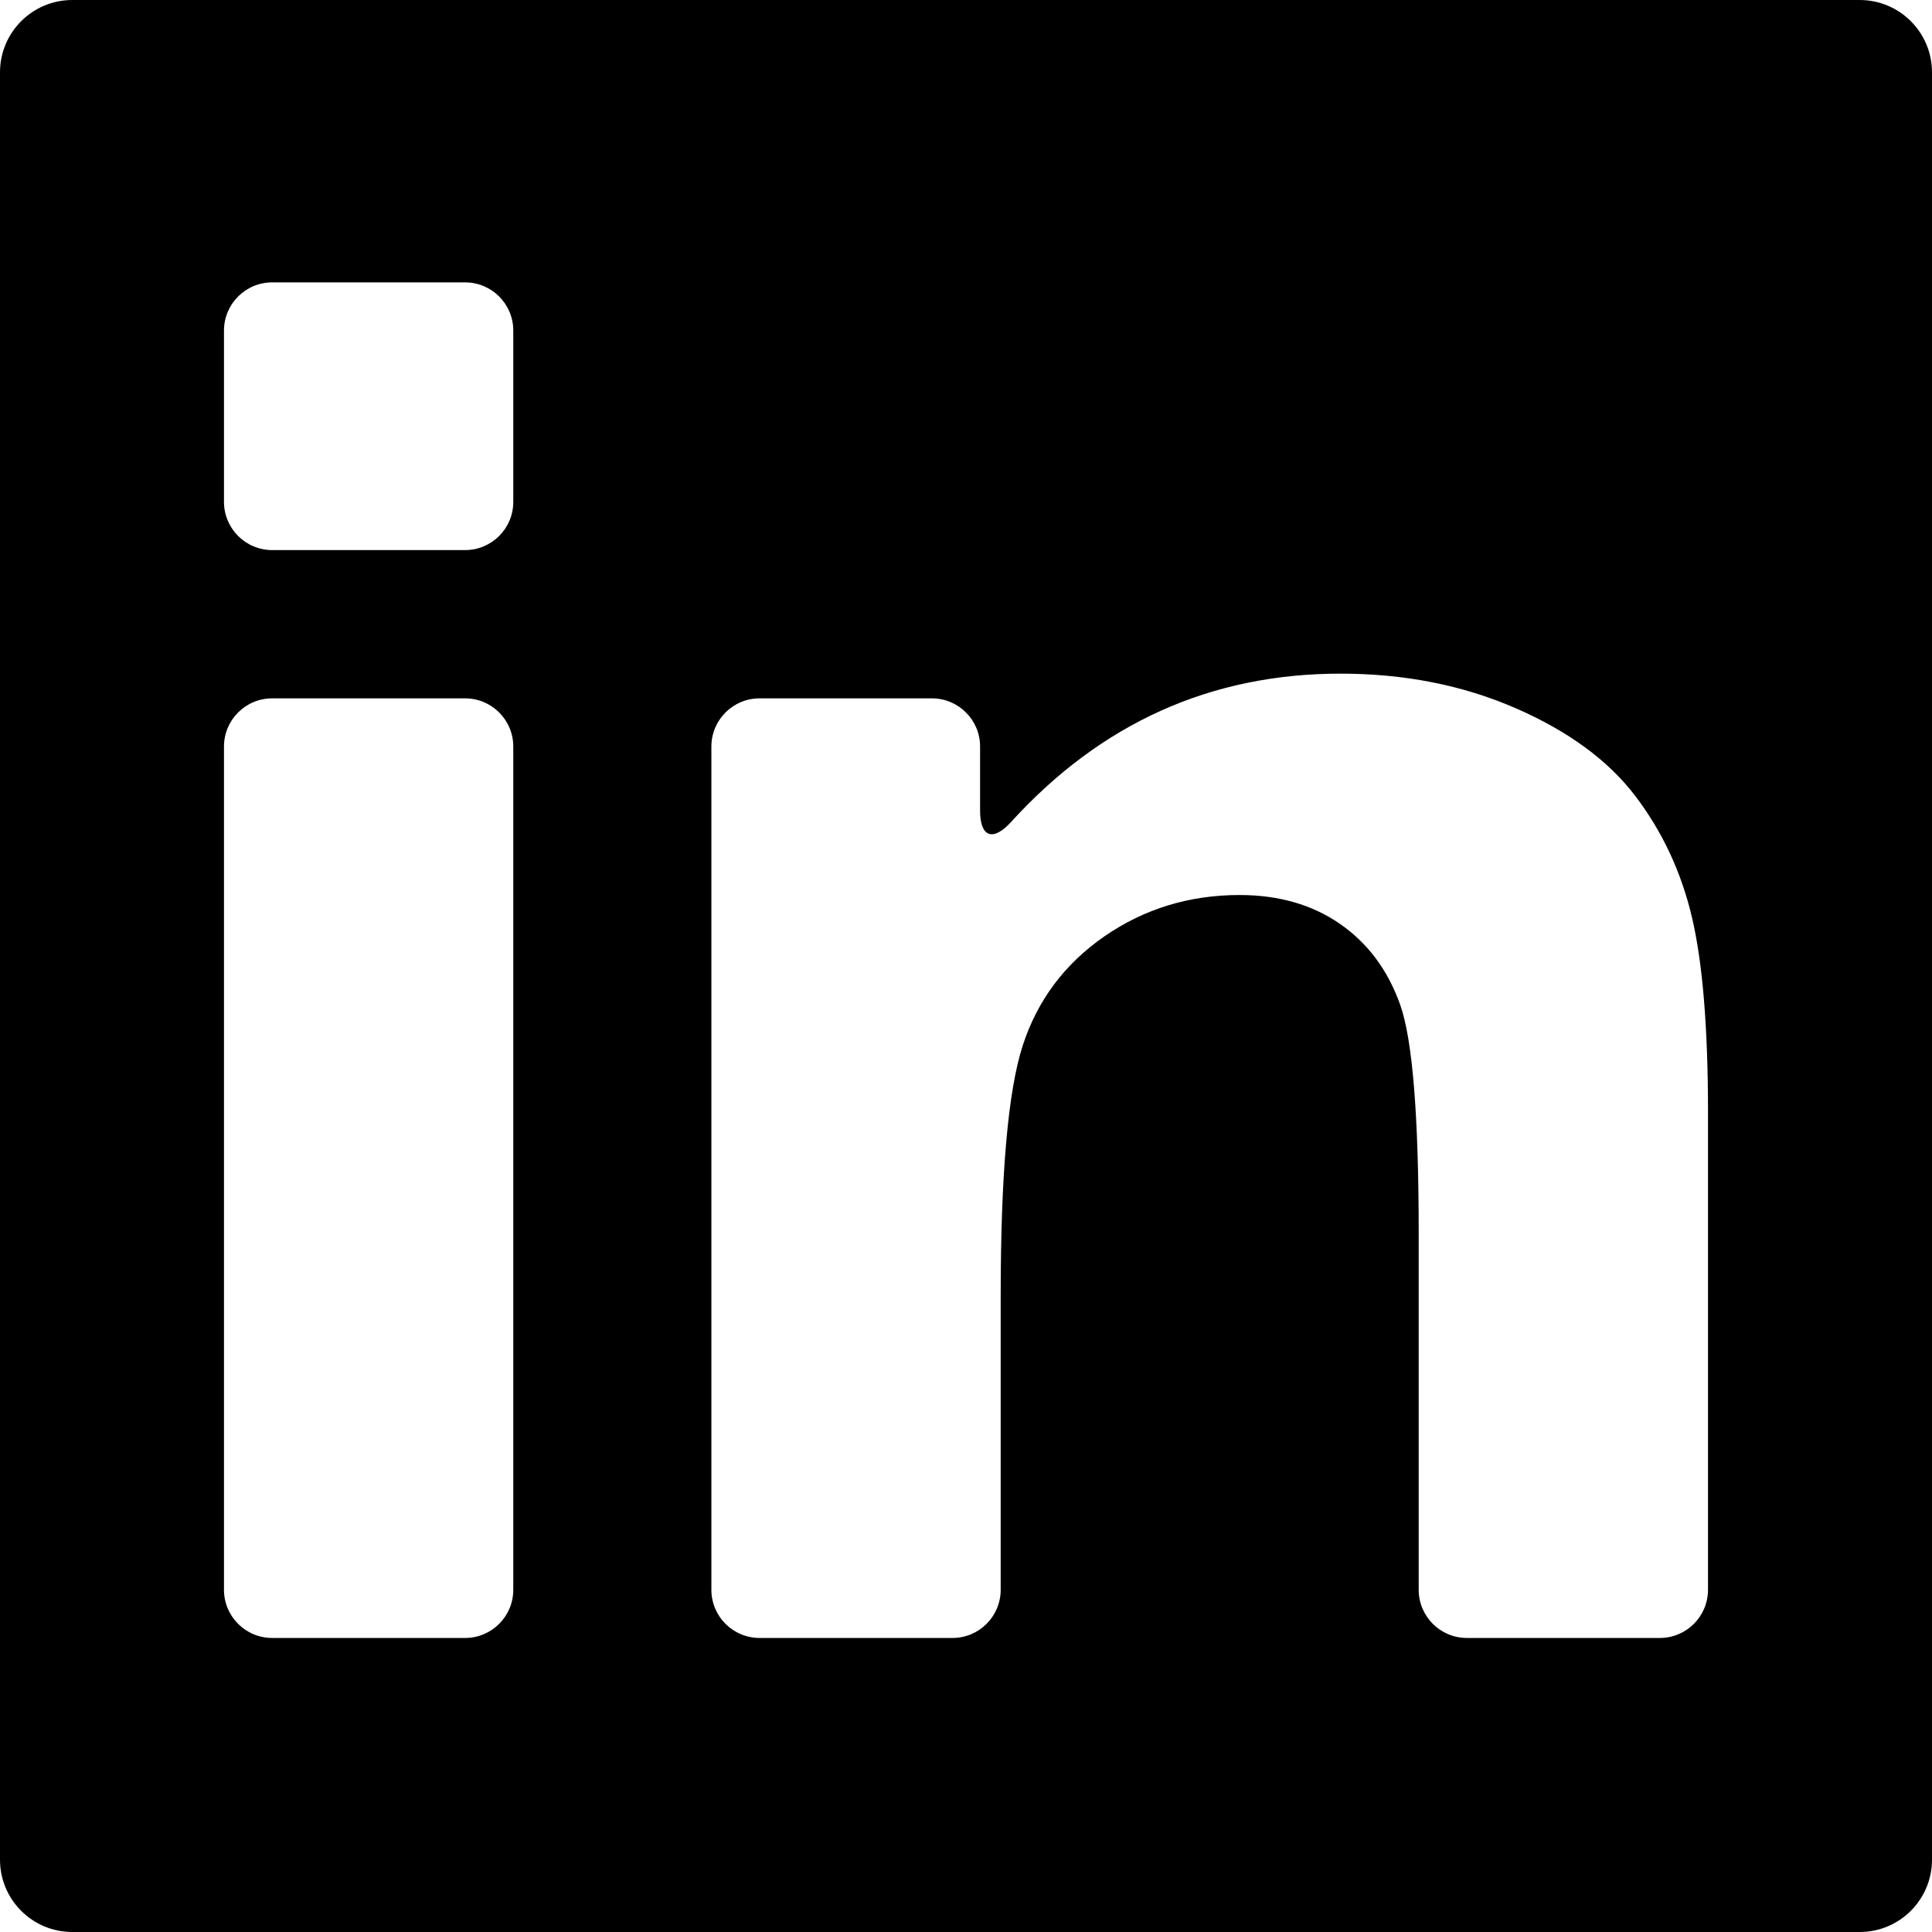
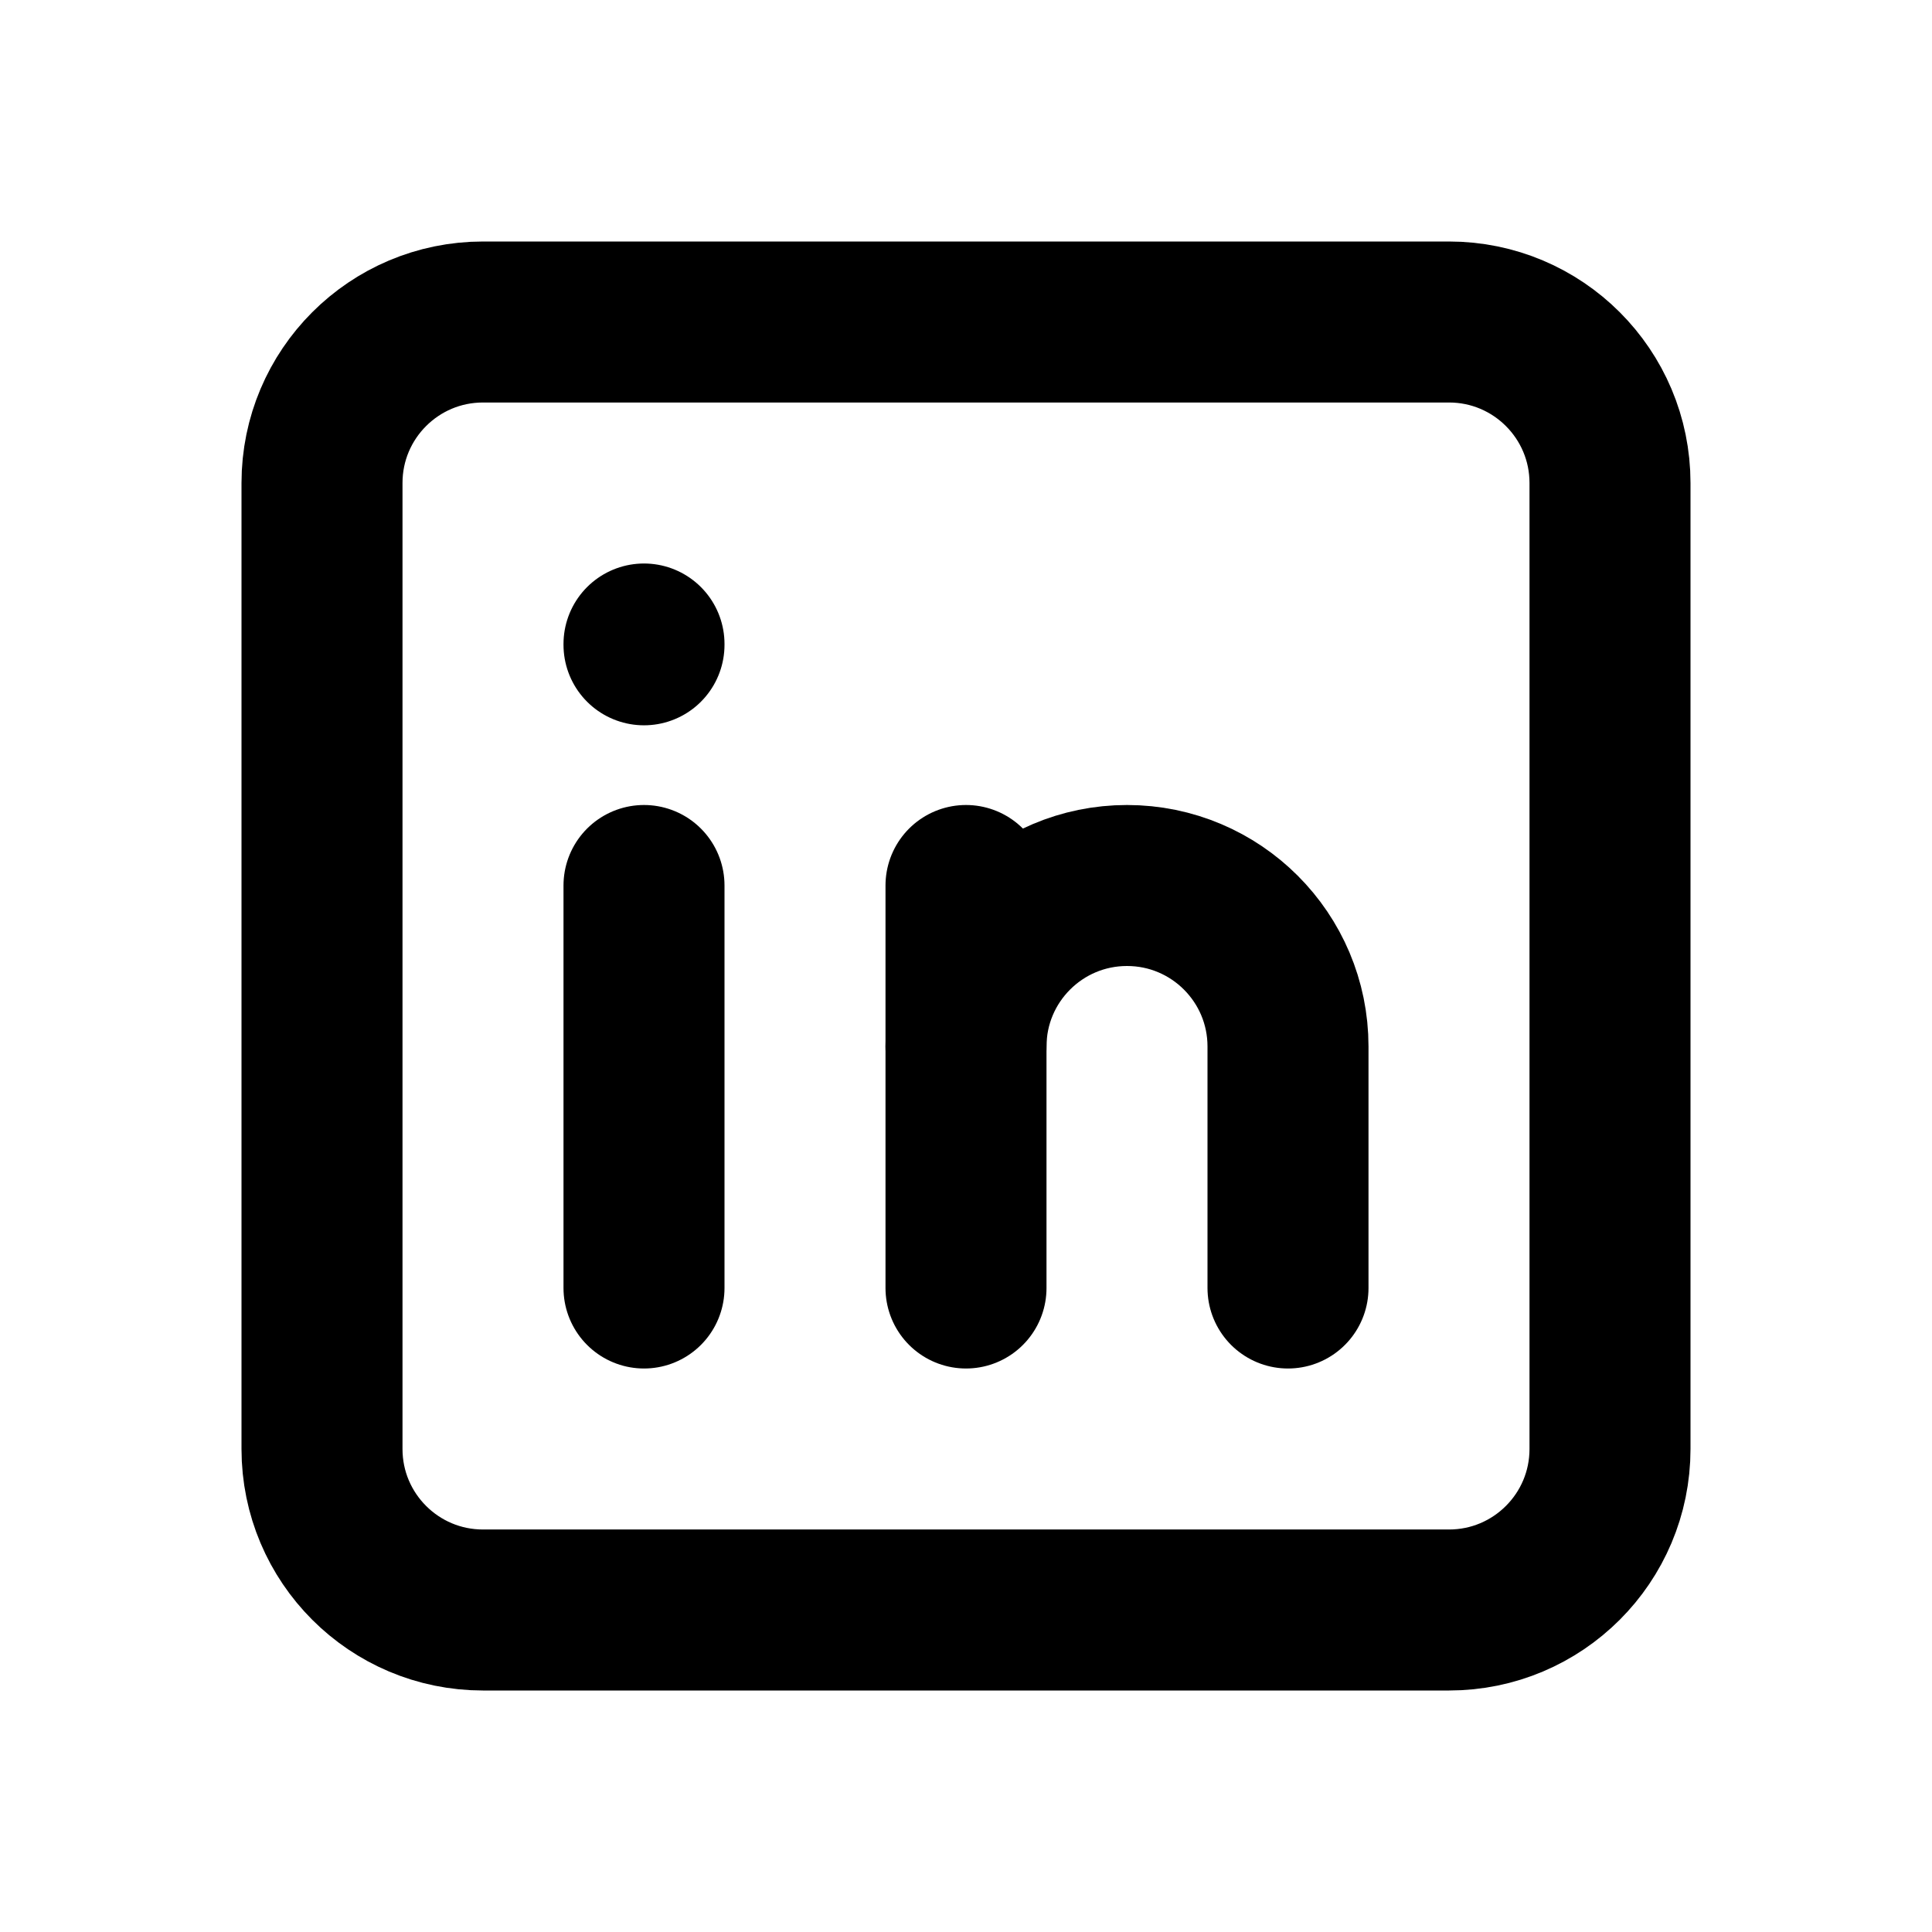
- <svg xmlns="http://www.w3.org/2000/svg" version="1.1" id="Capa_1" x="0px" y="0px" width="490.732px" height="490.732px" viewBox="0 0 490.732 490.732" style="enable-background:new 0 0 490.732 490.732;" xml:space="preserve">
-   <g>
-     <g>
-       <path d="M472.366,0.003H18.36C8.219,0.003,0,8.222,0,18.363v454.005c0,10.143,8.219,18.361,18.36,18.361h454.012    c10.142,0,18.36-8.219,18.36-18.361V18.363C490.727,8.222,482.507,0.003,472.366,0.003z M130.375,403.808    c0,6.762-5.478,12.238-12.24,12.238H69.132c-6.756,0-12.24-5.477-12.24-12.238V189.625c0-6.763,5.484-12.24,12.24-12.24h49.003    c6.762,0,12.24,5.477,12.24,12.24V403.808z M130.375,127.482c0,6.763-5.478,12.24-12.24,12.24H69.132    c-6.756,0-12.24-5.478-12.24-12.24V83.969c0-6.763,5.484-12.24,12.24-12.24h49.003c6.762,0,12.24,5.477,12.24,12.24V127.482z     M433.835,403.808c0,6.762-5.483,12.238-12.24,12.238h-49.003c-6.763,0-12.24-5.477-12.24-12.238v-90.436    c0-29.988-1.566-49.383-4.712-58.189c-3.14-8.807-8.237-15.649-15.3-20.526c-7.062-4.884-15.558-7.32-25.496-7.32    c-12.729,0-24.149,3.488-34.26,10.459c-10.11,6.977-17.038,16.211-20.79,27.717c-3.745,11.506-5.618,32.779-5.618,63.807v74.488    c0,6.762-5.483,12.238-12.24,12.238h-49.003c-6.756,0-12.24-5.477-12.24-12.238V189.625c0-6.763,5.483-12.24,12.24-12.24h43.771    c6.763,0,12.24,5.477,12.24,12.24v16.316c0,6.763,3.312,7.852,7.858,2.852c22.864-25.123,50.753-37.687,83.673-37.687    c16.212,0,31.028,2.919,44.455,8.758c13.422,5.838,23.58,13.292,30.466,22.356c6.885,9.063,11.683,19.351,14.382,30.857    c2.699,11.505,4.058,27.98,4.058,49.426V403.808L433.835,403.808z" />
-     </g>
-   </g>
-   <g>
- </g>
-   <g>
- </g>
-   <g>
- </g>
-   <g>
- </g>
-   <g>
- </g>
-   <g>
- </g>
-   <g>
- </g>
-   <g>
- </g>
-   <g>
- </g>
-   <g>
- </g>
-   <g>
- </g>
-   <g>
- </g>
-   <g>
- </g>
-   <g>
- </g>
-   <g>
- </g>
+ <svg xmlns="http://www.w3.org/2000/svg" class="icon icon-tabler icon-tabler-brand-linkedin" width="24" height="24" viewBox="0 0 24 24" stroke-width="2" stroke="currentColor" fill="none" stroke-linecap="round" stroke-linejoin="round">
+   <path stroke="none" d="M0 0h24v24H0z" fill="none" />
+   <rect x="4" y="4" width="16" height="16" rx="2" />
+   <line x1="8" y1="11" x2="8" y2="16" />
+   <line x1="8" y1="8" x2="8" y2="8.01" />
+   <line x1="12" y1="16" x2="12" y2="11" />
+   <path d="M16 16v-3a2 2 0 0 0 -4 0" />
</svg>
